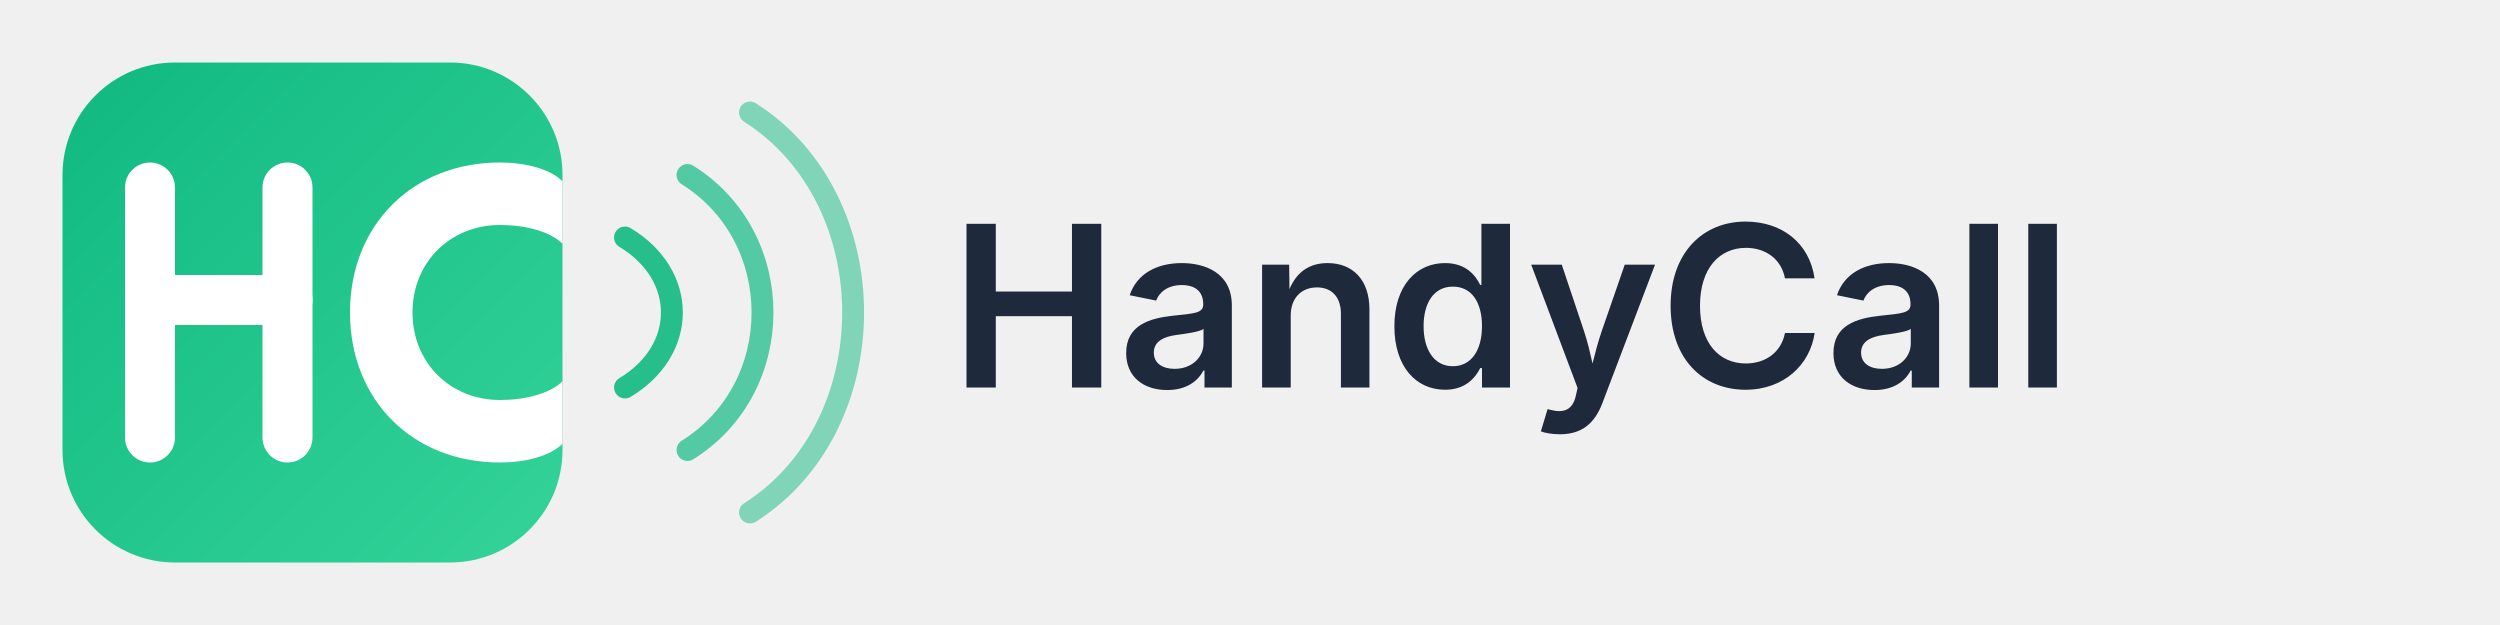
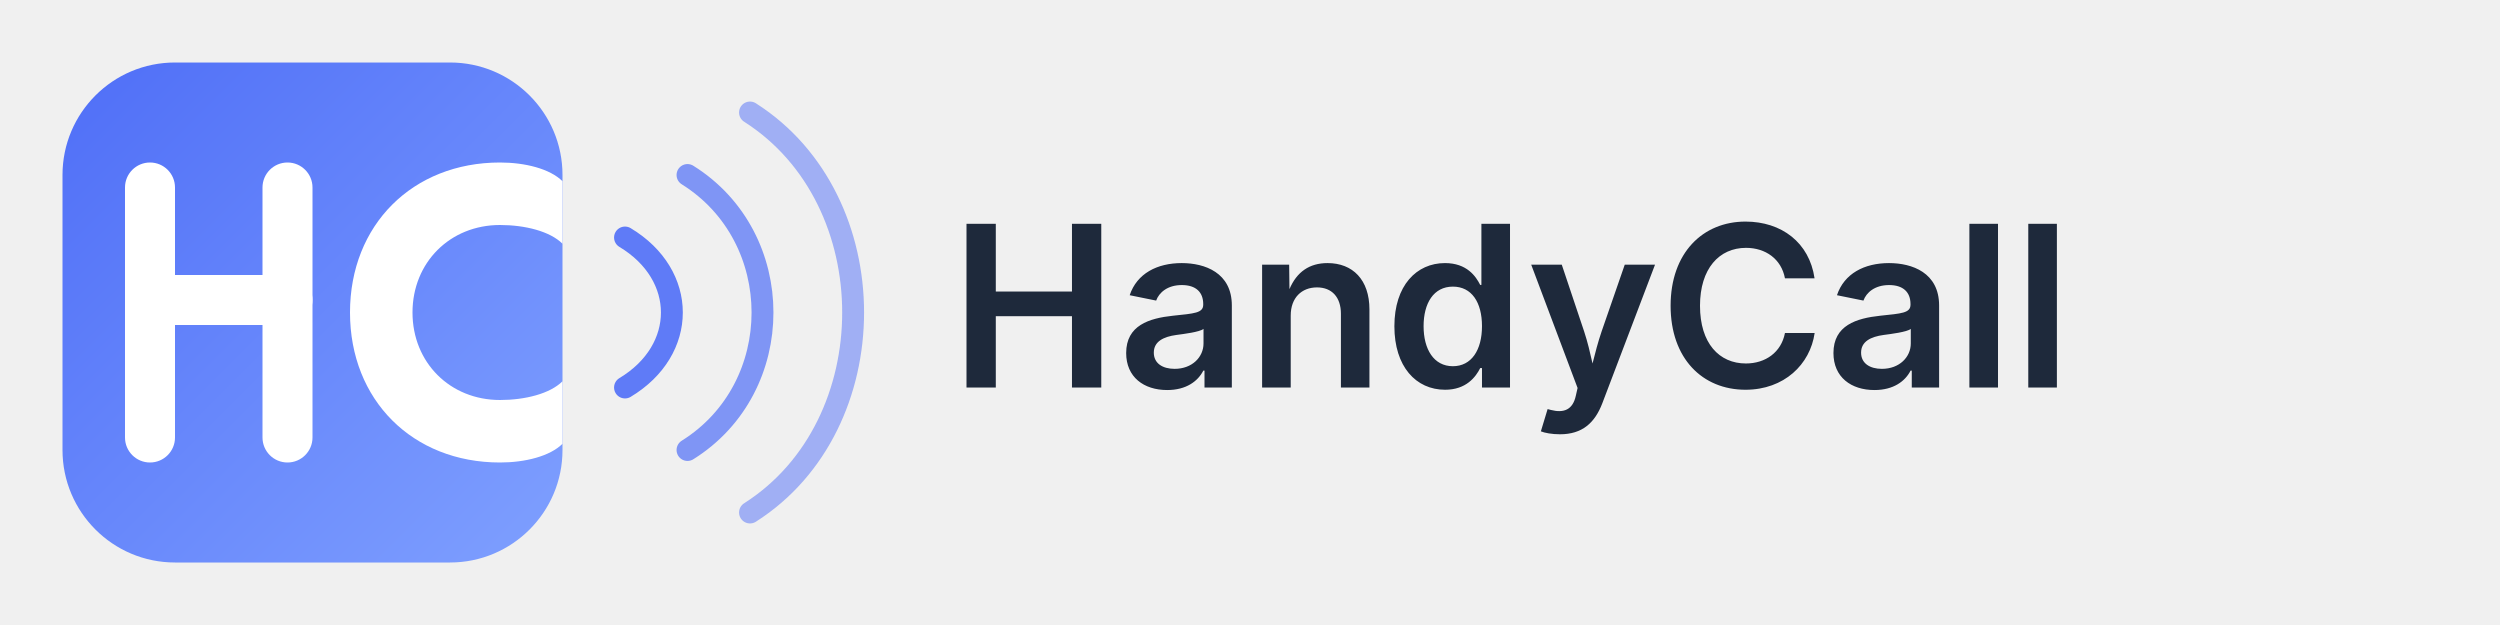
<svg xmlns="http://www.w3.org/2000/svg" width="400" height="100" viewBox="0 0 400 100">
  <defs>
    <linearGradient id="badgeGradient" x1="0%" y1="0%" x2="100%" y2="100%">
-       <stop offset="0%" style="stop-color:#10b981" />
-       <stop offset="100%" style="stop-color:#34d399" />
+       <stop offset="0%" style="stop-color:#4f6ef7" />
+       <stop offset="100%" style="stop-color:#7fa0ff" />
    </linearGradient>
  </defs>
  <rect x="10" y="10" width="80" height="80" rx="18" fill="url(#badgeGradient)" />
  <rect x="20" y="26" width="8" height="48" rx="4" fill="white" />
  <rect x="42" y="26" width="8" height="48" rx="4" fill="white" />
  <rect x="20" y="44" width="30" height="8" rx="4" fill="white" />
  <path d="M56 50 C56 36, 66 26, 80 26 C84 26, 88 27, 90 29 L90 39 C88 37, 84 36, 80 36 C72 36, 66 42, 66 50 C66 58, 72 64, 80 64 C84 64, 88 63, 90 61 L90 71 C88 73, 84 74, 80 74 C66 74, 56 64, 56 50 Z" fill="white" />
-   <g stroke="#10b981" stroke-width="3.5" fill="none" stroke-linecap="round">
+   <g stroke="#4f6ef7" stroke-width="3.5" fill="none" stroke-linecap="round">
    <path d="M100 38 C110 44, 110 56, 100 62" opacity="0.9" />
    <path d="M110 28 C126 38, 126 62, 110 72" opacity="0.7" />
    <path d="M120 18 C142 32, 142 68, 120 82" opacity="0.5" />
  </g>
  <text x="152" y="62" font-family="system-ui, -apple-system, BlinkMacSystemFont, 'Segoe UI', sans-serif" font-size="36" font-weight="600" fill="#1e293b">HandyCall</text>
</svg>
